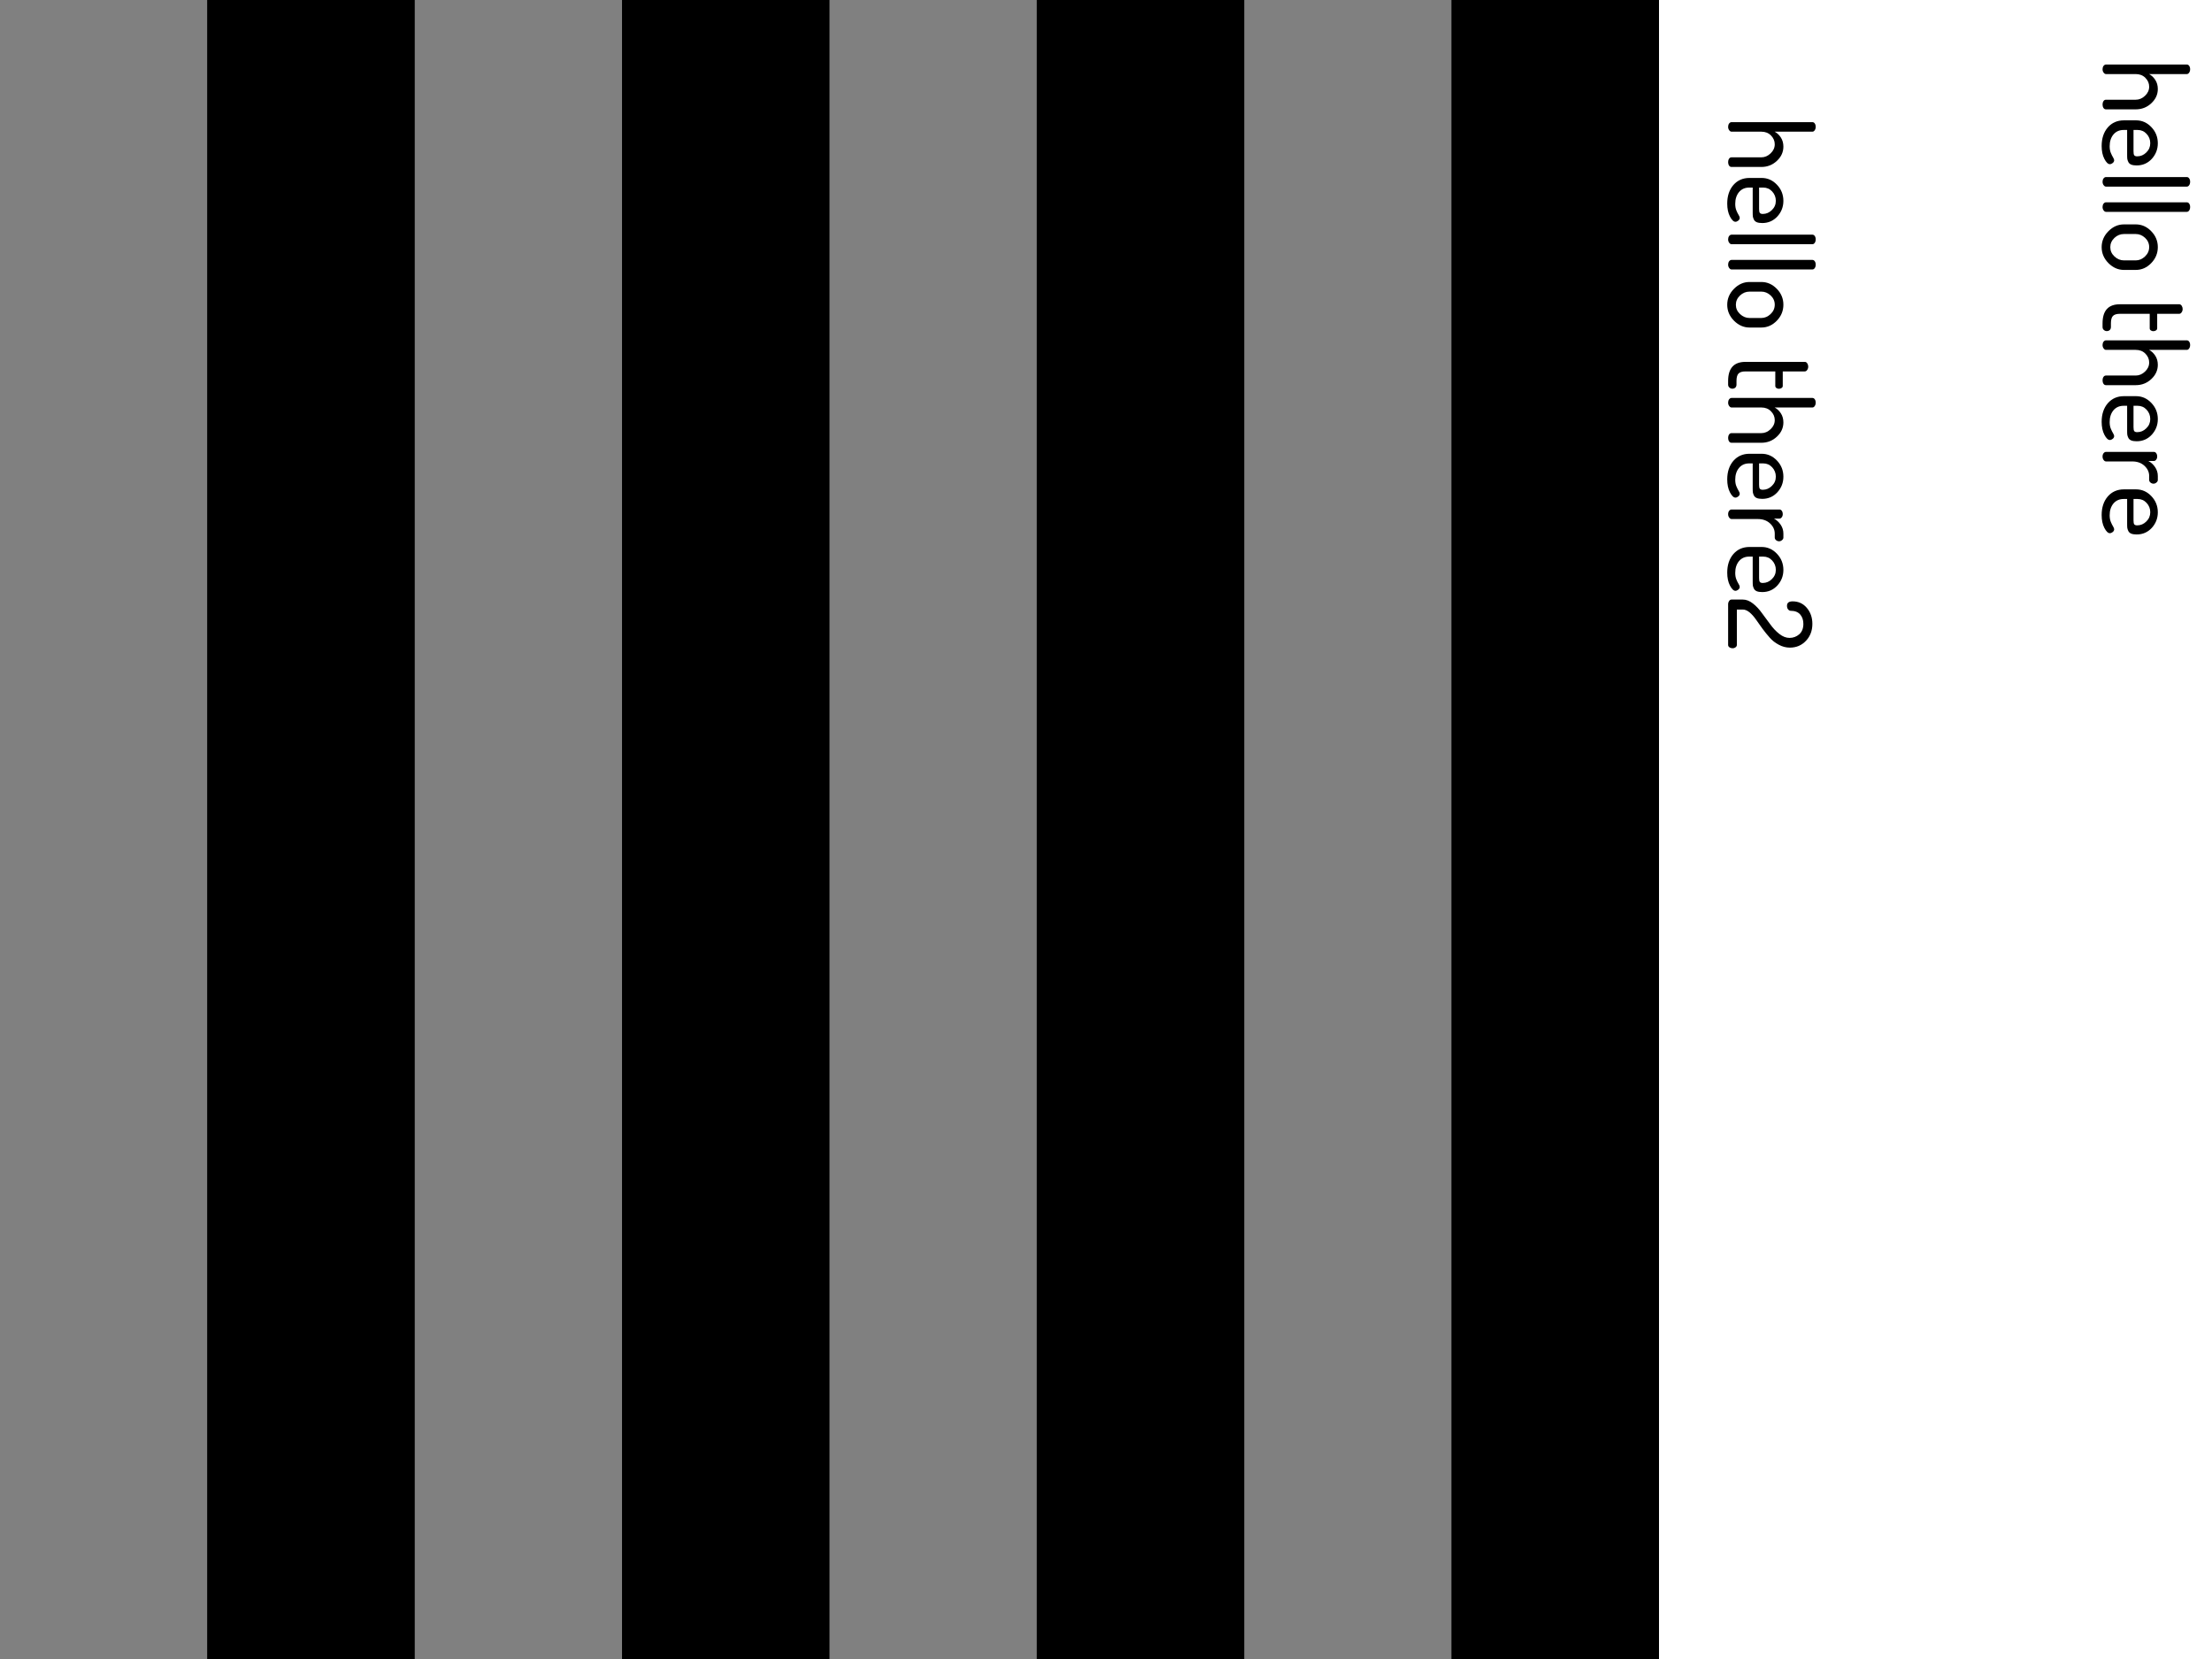
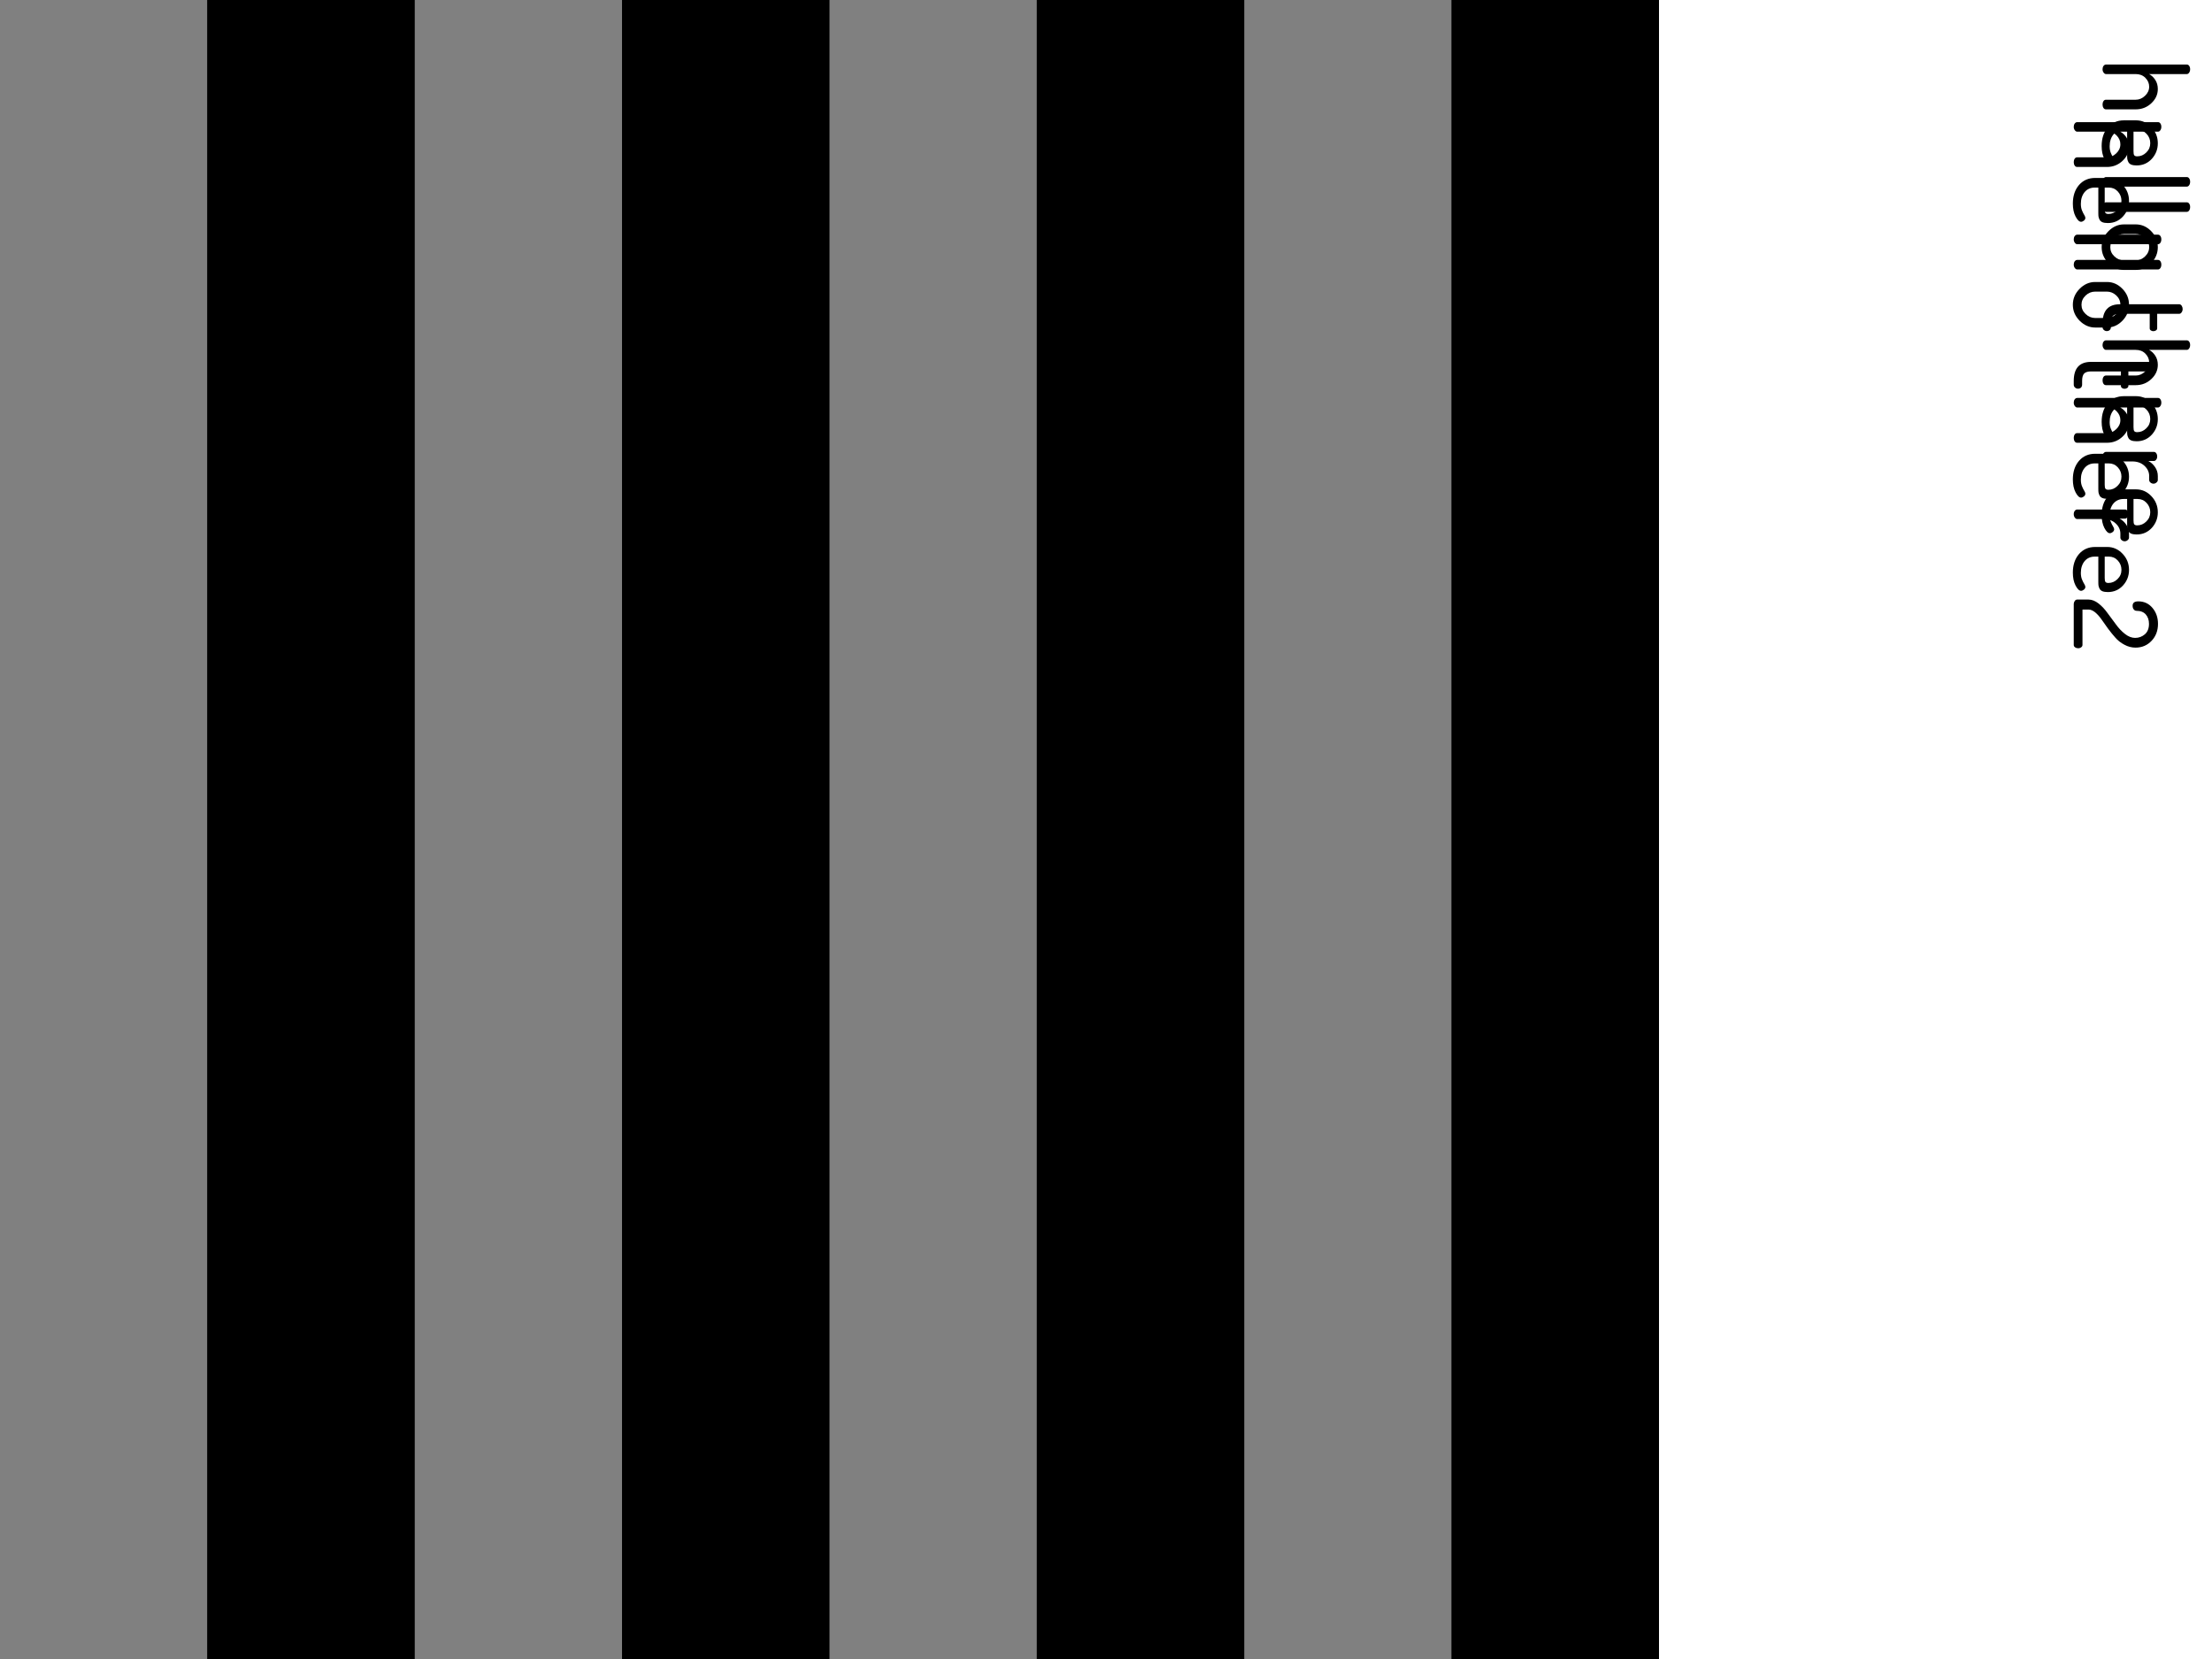
<svg xmlns="http://www.w3.org/2000/svg" width="384pt" height="288pt" viewBox="0 0 384 288" version="1.1">
-   <g id="surface109">
+   <g id="surface113">
    <path style=" stroke:none;fill-rule:nonzero;fill:rgb(0%,0%,0%);fill-opacity:1;" d="M 0 0 L 288 0 L 288 288 L 0 288 Z M 0 0 " />
    <path style=" stroke:none;fill-rule:nonzero;fill:rgb(50.196%,50.196%,50.196%);fill-opacity:1;" d="M 0 0 L 36 0 L 36 288 L 0 288 Z M 0 0 " />
    <path style=" stroke:none;fill-rule:nonzero;fill:rgb(0%,0%,0%);fill-opacity:1;" d="M 36 0 L 72 0 L 72 288 L 36 288 Z M 36 0 " />
    <path style=" stroke:none;fill-rule:nonzero;fill:rgb(50.196%,50.196%,50.196%);fill-opacity:1;" d="M 72 0 L 108 0 L 108 288 L 72 288 Z M 72 0 " />
    <path style=" stroke:none;fill-rule:nonzero;fill:rgb(0%,0%,0%);fill-opacity:1;" d="M 108 0 L 144 0 L 144 288 L 108 288 Z M 108 0 " />
    <path style=" stroke:none;fill-rule:nonzero;fill:rgb(50.196%,50.196%,50.196%);fill-opacity:1;" d="M 144 0 L 180 0 L 180 288 L 144 288 Z M 144 0 " />
    <path style=" stroke:none;fill-rule:nonzero;fill:rgb(0%,0%,0%);fill-opacity:1;" d="M 180 0 L 216 0 L 216 288 L 180 288 Z M 180 0 " />
    <path style=" stroke:none;fill-rule:nonzero;fill:rgb(50.196%,50.196%,50.196%);fill-opacity:1;" d="M 216 0 L 252 0 L 252 288 L 216 288 Z M 216 0 " />
    <path style=" stroke:none;fill-rule:nonzero;fill:rgb(0%,0%,0%);fill-opacity:1;" d="M 252 0 L 288 0 L 288 288 L 252 288 Z M 252 0 " />
    <path style=" stroke:none;fill-rule:nonzero;fill:rgb(0%,0%,0%);fill-opacity:1;" d="M 365.594 11.203 L 379.625 11.203 C 379.789 11.203 379.926 11.273 380.031 11.422 C 380.145 11.578 380.203 11.773 380.203 12.016 C 380.203 12.254 380.145 12.453 380.031 12.609 C 379.926 12.773 379.789 12.859 379.625 12.859 L 373.078 12.859 C 373.504 13.086 373.863 13.426 374.156 13.875 C 374.445 14.32 374.594 14.848 374.594 15.453 C 374.594 16.398 374.219 17.223 373.469 17.922 C 372.719 18.629 371.816 18.984 370.766 18.984 L 365.594 18.984 C 365.406 18.984 365.258 18.898 365.156 18.734 C 365.051 18.566 365 18.367 365 18.141 C 365 17.922 365.051 17.727 365.156 17.562 C 365.258 17.395 365.406 17.312 365.594 17.312 L 370.766 17.312 C 371.359 17.312 371.895 17.082 372.375 16.625 C 372.852 16.176 373.094 15.648 373.094 15.047 C 373.094 14.473 372.875 13.961 372.438 13.516 C 372.008 13.078 371.453 12.859 370.766 12.859 L 365.594 12.859 C 365.445 12.859 365.312 12.773 365.188 12.609 C 365.062 12.441 365 12.242 365 12.016 C 365 11.797 365.055 11.602 365.172 11.438 C 365.297 11.281 365.438 11.203 365.594 11.203 Z M 368.719 20.891 L 370.812 20.891 C 371.844 20.891 372.727 21.281 373.469 22.062 C 374.219 22.844 374.594 23.781 374.594 24.875 C 374.594 25.914 374.242 26.816 373.547 27.578 C 372.848 28.336 371.973 28.719 370.922 28.719 C 370.535 28.719 370.223 28.672 369.984 28.578 C 369.754 28.484 369.586 28.336 369.484 28.141 C 369.391 27.953 369.328 27.773 369.297 27.609 C 369.273 27.441 369.266 27.219 369.266 26.938 L 369.266 22.562 L 368.656 22.562 C 367.926 22.562 367.336 22.82 366.891 23.344 C 366.453 23.875 366.234 24.555 366.234 25.391 C 366.234 25.836 366.301 26.223 366.438 26.547 C 366.57 26.867 366.703 27.129 366.828 27.328 C 366.953 27.535 367.016 27.695 367.016 27.812 C 367.016 28 366.93 28.16 366.766 28.297 C 366.598 28.43 366.43 28.5 366.266 28.5 C 365.953 28.5 365.633 28.191 365.312 27.578 C 365 26.973 364.844 26.227 364.844 25.344 C 364.844 24.031 365.195 22.957 365.906 22.125 C 366.625 21.301 367.562 20.891 368.719 20.891 Z M 370.375 22.562 L 370.375 26.266 C 370.375 26.609 370.414 26.836 370.5 26.953 C 370.594 27.078 370.766 27.141 371.016 27.141 C 371.617 27.141 372.145 26.914 372.594 26.469 C 373.051 26.031 373.281 25.492 373.281 24.859 C 373.281 24.234 373.066 23.691 372.641 23.234 C 372.223 22.785 371.707 22.562 371.094 22.562 Z M 365.594 30.738 L 379.625 30.738 C 379.789 30.738 379.926 30.809 380.031 30.957 C 380.145 31.113 380.203 31.309 380.203 31.551 C 380.203 31.801 380.145 32.004 380.031 32.16 C 379.926 32.316 379.789 32.395 379.625 32.395 L 365.594 32.395 C 365.445 32.395 365.312 32.309 365.188 32.145 C 365.062 31.977 365 31.777 365 31.551 C 365 31.332 365.055 31.137 365.172 30.973 C 365.297 30.816 365.438 30.738 365.594 30.738 Z M 365.594 35.121 L 379.625 35.121 C 379.789 35.121 379.926 35.191 380.031 35.34 C 380.145 35.496 380.203 35.691 380.203 35.934 C 380.203 36.184 380.145 36.387 380.031 36.543 C 379.926 36.699 379.789 36.777 379.625 36.777 L 365.594 36.777 C 365.445 36.777 365.312 36.691 365.188 36.527 C 365.062 36.359 365 36.16 365 35.934 C 365 35.715 365.055 35.52 365.172 35.355 C 365.297 35.199 365.438 35.121 365.594 35.121 Z M 368.719 38.953 L 370.766 38.953 C 371.785 38.953 372.676 39.344 373.438 40.125 C 374.207 40.906 374.594 41.828 374.594 42.891 C 374.594 43.961 374.211 44.891 373.453 45.672 C 372.691 46.461 371.797 46.859 370.766 46.859 L 368.719 46.859 C 367.707 46.859 366.805 46.461 366.016 45.672 C 365.234 44.879 364.844 43.957 364.844 42.906 C 364.844 41.852 365.234 40.93 366.016 40.141 C 366.797 39.348 367.695 38.953 368.719 38.953 Z M 368.719 40.625 C 368.094 40.625 367.539 40.848 367.062 41.297 C 366.582 41.754 366.344 42.289 366.344 42.906 C 366.344 43.531 366.582 44.066 367.062 44.516 C 367.551 44.973 368.102 45.203 368.719 45.203 L 370.766 45.203 C 371.359 45.203 371.895 44.973 372.375 44.516 C 372.852 44.066 373.094 43.523 373.094 42.891 C 373.094 42.266 372.852 41.727 372.375 41.281 C 371.895 40.844 371.359 40.625 370.766 40.625 Z M 368.016 52.82 L 378.312 52.82 C 378.477 52.82 378.617 52.902 378.734 53.07 C 378.848 53.246 378.906 53.434 378.906 53.633 C 378.906 53.852 378.848 54.043 378.734 54.211 C 378.617 54.387 378.477 54.477 378.312 54.477 L 374.484 54.477 L 374.484 56.992 C 374.484 57.148 374.414 57.266 374.281 57.352 C 374.145 57.445 373.988 57.492 373.812 57.492 C 373.645 57.492 373.5 57.445 373.375 57.352 C 373.25 57.266 373.188 57.148 373.188 56.992 L 373.188 54.477 L 368.016 54.477 C 367.441 54.477 367.035 54.602 366.797 54.852 C 366.566 55.102 366.453 55.527 366.453 56.133 L 366.453 56.758 C 366.453 56.984 366.383 57.164 366.25 57.289 C 366.113 57.414 365.941 57.477 365.734 57.477 C 365.535 57.477 365.363 57.406 365.219 57.273 C 365.07 57.148 365 56.977 365 56.758 L 365 56.133 C 365 53.922 366.004 52.82 368.016 52.82 Z M 365.594 59.082 L 379.625 59.082 C 379.789 59.082 379.926 59.152 380.031 59.301 C 380.145 59.457 380.203 59.652 380.203 59.895 C 380.203 60.133 380.145 60.332 380.031 60.488 C 379.926 60.652 379.789 60.738 379.625 60.738 L 373.078 60.738 C 373.504 60.965 373.863 61.305 374.156 61.754 C 374.445 62.199 374.594 62.727 374.594 63.332 C 374.594 64.277 374.219 65.102 373.469 65.801 C 372.719 66.508 371.816 66.863 370.766 66.863 L 365.594 66.863 C 365.406 66.863 365.258 66.777 365.156 66.613 C 365.051 66.445 365 66.246 365 66.02 C 365 65.801 365.051 65.605 365.156 65.441 C 365.258 65.273 365.406 65.191 365.594 65.191 L 370.766 65.191 C 371.359 65.191 371.895 64.961 372.375 64.504 C 372.852 64.055 373.094 63.527 373.094 62.926 C 373.094 62.352 372.875 61.84 372.438 61.395 C 372.008 60.957 371.453 60.738 370.766 60.738 L 365.594 60.738 C 365.445 60.738 365.312 60.652 365.188 60.488 C 365.062 60.32 365 60.121 365 59.895 C 365 59.676 365.055 59.48 365.172 59.316 C 365.297 59.16 365.438 59.082 365.594 59.082 Z M 368.719 68.773 L 370.812 68.773 C 371.844 68.773 372.727 69.164 373.469 69.945 C 374.219 70.727 374.594 71.664 374.594 72.758 C 374.594 73.797 374.242 74.699 373.547 75.461 C 372.848 76.219 371.973 76.602 370.922 76.602 C 370.535 76.602 370.223 76.555 369.984 76.461 C 369.754 76.367 369.586 76.219 369.484 76.023 C 369.391 75.836 369.328 75.656 369.297 75.492 C 369.273 75.324 369.266 75.102 369.266 74.82 L 369.266 70.445 L 368.656 70.445 C 367.926 70.445 367.336 70.703 366.891 71.227 C 366.453 71.758 366.234 72.438 366.234 73.273 C 366.234 73.719 366.301 74.105 366.438 74.43 C 366.57 74.75 366.703 75.012 366.828 75.211 C 366.953 75.418 367.016 75.578 367.016 75.695 C 367.016 75.883 366.93 76.043 366.766 76.18 C 366.598 76.312 366.43 76.383 366.266 76.383 C 365.953 76.383 365.633 76.074 365.312 75.461 C 365 74.855 364.844 74.109 364.844 73.227 C 364.844 71.914 365.195 70.84 365.906 70.008 C 366.625 69.184 367.562 68.773 368.719 68.773 Z M 370.375 70.445 L 370.375 74.148 C 370.375 74.492 370.414 74.719 370.5 74.836 C 370.594 74.961 370.766 75.023 371.016 75.023 C 371.617 75.023 372.145 74.797 372.594 74.352 C 373.051 73.914 373.281 73.375 373.281 72.742 C 373.281 72.117 373.066 71.574 372.641 71.117 C 372.223 70.668 371.707 70.445 371.094 70.445 Z M 365.594 78.449 L 373.906 78.449 C 374.07 78.449 374.207 78.52 374.312 78.668 C 374.426 78.824 374.484 79.02 374.484 79.262 C 374.484 79.469 374.426 79.645 374.312 79.793 C 374.207 79.949 374.07 80.027 373.906 80.027 L 372.953 80.027 C 373.41 80.266 373.797 80.613 374.109 81.074 C 374.43 81.543 374.594 82.062 374.594 82.637 L 374.594 83.324 C 374.594 83.488 374.516 83.637 374.359 83.762 C 374.211 83.895 374.039 83.965 373.844 83.965 C 373.645 83.965 373.469 83.895 373.312 83.762 C 373.164 83.637 373.094 83.488 373.094 83.324 L 373.094 82.637 C 373.094 81.957 372.816 81.363 372.266 80.855 C 371.723 80.355 371.02 80.105 370.156 80.105 L 365.594 80.105 C 365.445 80.105 365.312 80.02 365.188 79.855 C 365.062 79.688 365 79.488 365 79.262 C 365 79.031 365.055 78.84 365.172 78.684 C 365.297 78.527 365.438 78.449 365.594 78.449 Z M 368.719 84.953 L 370.812 84.953 C 371.844 84.953 372.727 85.344 373.469 86.125 C 374.219 86.906 374.594 87.844 374.594 88.938 C 374.594 89.977 374.242 90.879 373.547 91.641 C 372.848 92.398 371.973 92.781 370.922 92.781 C 370.535 92.781 370.223 92.734 369.984 92.641 C 369.754 92.547 369.586 92.398 369.484 92.203 C 369.391 92.016 369.328 91.836 369.297 91.672 C 369.273 91.504 369.266 91.281 369.266 91 L 369.266 86.625 L 368.656 86.625 C 367.926 86.625 367.336 86.883 366.891 87.406 C 366.453 87.938 366.234 88.617 366.234 89.453 C 366.234 89.898 366.301 90.285 366.438 90.609 C 366.57 90.93 366.703 91.191 366.828 91.391 C 366.953 91.598 367.016 91.758 367.016 91.875 C 367.016 92.062 366.93 92.223 366.766 92.359 C 366.598 92.492 366.43 92.562 366.266 92.562 C 365.953 92.562 365.633 92.254 365.312 91.641 C 365 91.035 364.844 90.289 364.844 89.406 C 364.844 88.094 365.195 87.02 365.906 86.188 C 366.625 85.363 367.562 84.953 368.719 84.953 Z M 370.375 86.625 L 370.375 90.328 C 370.375 90.672 370.414 90.898 370.5 91.016 C 370.594 91.141 370.766 91.203 371.016 91.203 C 371.617 91.203 372.145 90.977 372.594 90.531 C 373.051 90.094 373.281 89.555 373.281 88.922 C 373.281 88.297 373.066 87.754 372.641 87.297 C 372.223 86.848 371.707 86.625 371.094 86.625 Z M 365 93.441 " />
-     <path style=" stroke:none;fill-rule:nonzero;fill:rgb(0%,0%,0%);fill-opacity:1;" d="M 300.594 21.203 L 314.625 21.203 C 314.789 21.203 314.926 21.273 315.031 21.422 C 315.145 21.578 315.203 21.773 315.203 22.016 C 315.203 22.254 315.145 22.453 315.031 22.609 C 314.926 22.773 314.789 22.859 314.625 22.859 L 308.078 22.859 C 308.504 23.086 308.863 23.426 309.156 23.875 C 309.445 24.32 309.594 24.848 309.594 25.453 C 309.594 26.398 309.219 27.223 308.469 27.922 C 307.719 28.629 306.816 28.984 305.766 28.984 L 300.594 28.984 C 300.406 28.984 300.258 28.898 300.156 28.734 C 300.051 28.566 300 28.367 300 28.141 C 300 27.922 300.051 27.727 300.156 27.562 C 300.258 27.395 300.406 27.312 300.594 27.312 L 305.766 27.312 C 306.359 27.312 306.895 27.082 307.375 26.625 C 307.852 26.176 308.094 25.648 308.094 25.047 C 308.094 24.473 307.875 23.961 307.438 23.516 C 307.008 23.078 306.453 22.859 305.766 22.859 L 300.594 22.859 C 300.445 22.859 300.312 22.773 300.188 22.609 C 300.062 22.441 300 22.242 300 22.016 C 300 21.797 300.055 21.602 300.172 21.438 C 300.297 21.281 300.438 21.203 300.594 21.203 Z M 303.719 30.891 L 305.812 30.891 C 306.844 30.891 307.727 31.281 308.469 32.062 C 309.219 32.844 309.594 33.781 309.594 34.875 C 309.594 35.914 309.242 36.816 308.547 37.578 C 307.848 38.336 306.973 38.719 305.922 38.719 C 305.535 38.719 305.223 38.672 304.984 38.578 C 304.754 38.484 304.586 38.336 304.484 38.141 C 304.391 37.953 304.328 37.773 304.297 37.609 C 304.273 37.441 304.266 37.219 304.266 36.938 L 304.266 32.562 L 303.656 32.562 C 302.926 32.562 302.336 32.82 301.891 33.344 C 301.453 33.875 301.234 34.555 301.234 35.391 C 301.234 35.836 301.301 36.223 301.438 36.547 C 301.57 36.867 301.703 37.129 301.828 37.328 C 301.953 37.535 302.016 37.695 302.016 37.812 C 302.016 38 301.93 38.16 301.766 38.297 C 301.598 38.43 301.43 38.5 301.266 38.5 C 300.953 38.5 300.633 38.191 300.312 37.578 C 300 36.973 299.844 36.227 299.844 35.344 C 299.844 34.031 300.195 32.957 300.906 32.125 C 301.625 31.301 302.562 30.891 303.719 30.891 Z M 305.375 32.562 L 305.375 36.266 C 305.375 36.609 305.414 36.836 305.5 36.953 C 305.594 37.078 305.766 37.141 306.016 37.141 C 306.617 37.141 307.145 36.914 307.594 36.469 C 308.051 36.031 308.281 35.492 308.281 34.859 C 308.281 34.234 308.066 33.691 307.641 33.234 C 307.223 32.785 306.707 32.562 306.094 32.562 Z M 300.594 40.738 L 314.625 40.738 C 314.789 40.738 314.926 40.809 315.031 40.957 C 315.145 41.113 315.203 41.309 315.203 41.551 C 315.203 41.801 315.145 42.004 315.031 42.16 C 314.926 42.316 314.789 42.395 314.625 42.395 L 300.594 42.395 C 300.445 42.395 300.312 42.309 300.188 42.145 C 300.062 41.977 300 41.777 300 41.551 C 300 41.332 300.055 41.137 300.172 40.973 C 300.297 40.816 300.438 40.738 300.594 40.738 Z M 300.594 45.121 L 314.625 45.121 C 314.789 45.121 314.926 45.191 315.031 45.34 C 315.145 45.496 315.203 45.691 315.203 45.934 C 315.203 46.184 315.145 46.387 315.031 46.543 C 314.926 46.699 314.789 46.777 314.625 46.777 L 300.594 46.777 C 300.445 46.777 300.312 46.691 300.188 46.527 C 300.062 46.359 300 46.16 300 45.934 C 300 45.715 300.055 45.52 300.172 45.355 C 300.297 45.199 300.438 45.121 300.594 45.121 Z M 303.719 48.953 L 305.766 48.953 C 306.785 48.953 307.676 49.344 308.438 50.125 C 309.207 50.906 309.594 51.828 309.594 52.891 C 309.594 53.961 309.211 54.891 308.453 55.672 C 307.691 56.461 306.797 56.859 305.766 56.859 L 303.719 56.859 C 302.707 56.859 301.805 56.461 301.016 55.672 C 300.234 54.879 299.844 53.957 299.844 52.906 C 299.844 51.852 300.234 50.93 301.016 50.141 C 301.797 49.348 302.695 48.953 303.719 48.953 Z M 303.719 50.625 C 303.094 50.625 302.539 50.848 302.062 51.297 C 301.582 51.754 301.344 52.289 301.344 52.906 C 301.344 53.531 301.582 54.066 302.062 54.516 C 302.551 54.973 303.102 55.203 303.719 55.203 L 305.766 55.203 C 306.359 55.203 306.895 54.973 307.375 54.516 C 307.852 54.066 308.094 53.523 308.094 52.891 C 308.094 52.266 307.852 51.727 307.375 51.281 C 306.895 50.844 306.359 50.625 305.766 50.625 Z M 303.016 62.82 L 313.312 62.82 C 313.477 62.82 313.617 62.902 313.734 63.07 C 313.848 63.246 313.906 63.434 313.906 63.633 C 313.906 63.852 313.848 64.043 313.734 64.211 C 313.617 64.387 313.477 64.477 313.312 64.477 L 309.484 64.477 L 309.484 66.992 C 309.484 67.148 309.414 67.266 309.281 67.352 C 309.145 67.445 308.988 67.492 308.812 67.492 C 308.645 67.492 308.5 67.445 308.375 67.352 C 308.25 67.266 308.188 67.148 308.188 66.992 L 308.188 64.477 L 303.016 64.477 C 302.441 64.477 302.035 64.602 301.797 64.852 C 301.566 65.102 301.453 65.527 301.453 66.133 L 301.453 66.758 C 301.453 66.984 301.383 67.164 301.25 67.289 C 301.113 67.414 300.941 67.477 300.734 67.477 C 300.535 67.477 300.363 67.406 300.219 67.273 C 300.07 67.148 300 66.977 300 66.758 L 300 66.133 C 300 63.922 301.004 62.82 303.016 62.82 Z M 300.594 69.082 L 314.625 69.082 C 314.789 69.082 314.926 69.152 315.031 69.301 C 315.145 69.457 315.203 69.652 315.203 69.895 C 315.203 70.133 315.145 70.332 315.031 70.488 C 314.926 70.652 314.789 70.738 314.625 70.738 L 308.078 70.738 C 308.504 70.965 308.863 71.305 309.156 71.754 C 309.445 72.199 309.594 72.727 309.594 73.332 C 309.594 74.277 309.219 75.102 308.469 75.801 C 307.719 76.508 306.816 76.863 305.766 76.863 L 300.594 76.863 C 300.406 76.863 300.258 76.777 300.156 76.613 C 300.051 76.445 300 76.246 300 76.02 C 300 75.801 300.051 75.605 300.156 75.441 C 300.258 75.273 300.406 75.191 300.594 75.191 L 305.766 75.191 C 306.359 75.191 306.895 74.961 307.375 74.504 C 307.852 74.055 308.094 73.527 308.094 72.926 C 308.094 72.352 307.875 71.84 307.438 71.395 C 307.008 70.957 306.453 70.738 305.766 70.738 L 300.594 70.738 C 300.445 70.738 300.312 70.652 300.188 70.488 C 300.062 70.32 300 70.121 300 69.895 C 300 69.676 300.055 69.48 300.172 69.316 C 300.297 69.16 300.438 69.082 300.594 69.082 Z M 303.719 78.773 L 305.812 78.773 C 306.844 78.773 307.727 79.164 308.469 79.945 C 309.219 80.727 309.594 81.664 309.594 82.758 C 309.594 83.797 309.242 84.699 308.547 85.461 C 307.848 86.219 306.973 86.602 305.922 86.602 C 305.535 86.602 305.223 86.555 304.984 86.461 C 304.754 86.367 304.586 86.219 304.484 86.023 C 304.391 85.836 304.328 85.656 304.297 85.492 C 304.273 85.324 304.266 85.102 304.266 84.82 L 304.266 80.445 L 303.656 80.445 C 302.926 80.445 302.336 80.703 301.891 81.227 C 301.453 81.758 301.234 82.438 301.234 83.273 C 301.234 83.719 301.301 84.105 301.438 84.43 C 301.57 84.75 301.703 85.012 301.828 85.211 C 301.953 85.418 302.016 85.578 302.016 85.695 C 302.016 85.883 301.93 86.043 301.766 86.18 C 301.598 86.312 301.43 86.383 301.266 86.383 C 300.953 86.383 300.633 86.074 300.312 85.461 C 300 84.855 299.844 84.109 299.844 83.227 C 299.844 81.914 300.195 80.84 300.906 80.008 C 301.625 79.184 302.562 78.773 303.719 78.773 Z M 305.375 80.445 L 305.375 84.148 C 305.375 84.492 305.414 84.719 305.5 84.836 C 305.594 84.961 305.766 85.023 306.016 85.023 C 306.617 85.023 307.145 84.797 307.594 84.352 C 308.051 83.914 308.281 83.375 308.281 82.742 C 308.281 82.117 308.066 81.574 307.641 81.117 C 307.223 80.668 306.707 80.445 306.094 80.445 Z M 300.594 88.449 L 308.906 88.449 C 309.07 88.449 309.207 88.52 309.312 88.668 C 309.426 88.824 309.484 89.02 309.484 89.262 C 309.484 89.469 309.426 89.645 309.312 89.793 C 309.207 89.949 309.07 90.027 308.906 90.027 L 307.953 90.027 C 308.41 90.266 308.797 90.613 309.109 91.074 C 309.43 91.543 309.594 92.062 309.594 92.637 L 309.594 93.324 C 309.594 93.488 309.516 93.637 309.359 93.762 C 309.211 93.895 309.039 93.965 308.844 93.965 C 308.645 93.965 308.469 93.895 308.312 93.762 C 308.164 93.637 308.094 93.488 308.094 93.324 L 308.094 92.637 C 308.094 91.957 307.816 91.363 307.266 90.855 C 306.723 90.355 306.02 90.105 305.156 90.105 L 300.594 90.105 C 300.445 90.105 300.312 90.02 300.188 89.855 C 300.062 89.688 300 89.488 300 89.262 C 300 89.031 300.055 88.84 300.172 88.684 C 300.297 88.527 300.438 88.449 300.594 88.449 Z M 303.719 94.953 L 305.812 94.953 C 306.844 94.953 307.727 95.344 308.469 96.125 C 309.219 96.906 309.594 97.844 309.594 98.938 C 309.594 99.977 309.242 100.879 308.547 101.641 C 307.848 102.398 306.973 102.781 305.922 102.781 C 305.535 102.781 305.223 102.734 304.984 102.641 C 304.754 102.547 304.586 102.398 304.484 102.203 C 304.391 102.016 304.328 101.836 304.297 101.672 C 304.273 101.504 304.266 101.281 304.266 101 L 304.266 96.625 L 303.656 96.625 C 302.926 96.625 302.336 96.883 301.891 97.406 C 301.453 97.938 301.234 98.617 301.234 99.453 C 301.234 99.898 301.301 100.285 301.438 100.609 C 301.57 100.93 301.703 101.191 301.828 101.391 C 301.953 101.598 302.016 101.758 302.016 101.875 C 302.016 102.062 301.93 102.223 301.766 102.359 C 301.598 102.492 301.43 102.562 301.266 102.562 C 300.953 102.562 300.633 102.254 300.312 101.641 C 300 101.035 299.844 100.289 299.844 99.406 C 299.844 98.094 300.195 97.02 300.906 96.188 C 301.625 95.363 302.562 94.953 303.719 94.953 Z M 305.375 96.625 L 305.375 100.328 C 305.375 100.672 305.414 100.898 305.5 101.016 C 305.594 101.141 305.766 101.203 306.016 101.203 C 306.617 101.203 307.145 100.977 307.594 100.531 C 308.051 100.094 308.281 99.555 308.281 98.922 C 308.281 98.297 308.066 97.754 307.641 97.297 C 307.223 96.848 306.707 96.625 306.094 96.625 Z M 300.594 104.082 L 302.547 104.082 C 303.141 104.082 303.727 104.309 304.312 104.77 C 304.895 105.227 305.414 105.785 305.875 106.441 L 307.312 108.379 C 307.781 109.035 308.305 109.59 308.891 110.051 C 309.473 110.508 310.062 110.738 310.656 110.738 C 311.301 110.738 311.863 110.527 312.344 110.113 C 312.82 109.695 313.062 109.09 313.062 108.301 C 313.062 107.633 312.875 107.086 312.5 106.66 C 312.125 106.242 311.582 106.035 310.875 106.035 C 310.707 106.035 310.555 105.957 310.422 105.801 C 310.285 105.645 310.219 105.43 310.219 105.16 C 310.219 104.648 310.547 104.395 311.203 104.395 C 312.203 104.395 313.02 104.77 313.656 105.52 C 314.301 106.277 314.625 107.207 314.625 108.301 C 314.625 109.477 314.254 110.457 313.516 111.238 C 312.773 112.027 311.844 112.426 310.719 112.426 C 310.051 112.426 309.41 112.258 308.797 111.926 C 308.18 111.602 307.66 111.195 307.234 110.707 C 306.805 110.227 306.379 109.699 305.953 109.129 L 304.812 107.52 C 304.477 107.039 304.113 106.633 303.719 106.301 C 303.32 105.977 302.93 105.816 302.547 105.816 L 301.516 105.816 L 301.516 111.957 C 301.516 112.121 301.441 112.258 301.297 112.363 C 301.148 112.477 300.973 112.535 300.766 112.535 C 300.555 112.535 300.375 112.477 300.219 112.363 C 300.07 112.258 300 112.121 300 111.957 L 300 104.848 C 300 104.668 300.055 104.496 300.172 104.332 C 300.285 104.164 300.426 104.082 300.594 104.082 Z M 300 113.121 " />
+     <path style=" stroke:none;fill-rule:nonzero;fill:rgb(0%,0%,0%);fill-opacity:1;" d="M 360.594 21.203 L 374.625 21.203 C 374.789 21.203 374.926 21.273 375.031 21.422 C 375.145 21.578 375.203 21.773 375.203 22.016 C 375.203 22.254 375.145 22.453 375.031 22.609 C 374.926 22.773 374.789 22.859 374.625 22.859 L 368.078 22.859 C 368.504 23.086 368.863 23.426 369.156 23.875 C 369.445 24.32 369.594 24.848 369.594 25.453 C 369.594 26.398 369.219 27.223 368.469 27.922 C 367.719 28.629 366.816 28.984 365.766 28.984 L 360.594 28.984 C 360.406 28.984 360.258 28.898 360.156 28.734 C 360.051 28.566 360 28.367 360 28.141 C 360 27.922 360.051 27.727 360.156 27.562 C 360.258 27.395 360.406 27.312 360.594 27.312 L 365.766 27.312 C 366.359 27.312 366.895 27.082 367.375 26.625 C 367.852 26.176 368.094 25.648 368.094 25.047 C 368.094 24.473 367.875 23.961 367.438 23.516 C 367.008 23.078 366.453 22.859 365.766 22.859 L 360.594 22.859 C 360.445 22.859 360.312 22.773 360.188 22.609 C 360.062 22.441 360 22.242 360 22.016 C 360 21.797 360.055 21.602 360.172 21.438 C 360.297 21.281 360.438 21.203 360.594 21.203 Z M 363.719 30.891 L 365.812 30.891 C 366.844 30.891 367.727 31.281 368.469 32.062 C 369.219 32.844 369.594 33.781 369.594 34.875 C 369.594 35.914 369.242 36.816 368.547 37.578 C 367.848 38.336 366.973 38.719 365.922 38.719 C 365.535 38.719 365.223 38.672 364.984 38.578 C 364.754 38.484 364.586 38.336 364.484 38.141 C 364.391 37.953 364.328 37.773 364.297 37.609 C 364.273 37.441 364.266 37.219 364.266 36.938 L 364.266 32.562 L 363.656 32.562 C 362.926 32.562 362.336 32.82 361.891 33.344 C 361.453 33.875 361.234 34.555 361.234 35.391 C 361.234 35.836 361.301 36.223 361.438 36.547 C 361.57 36.867 361.703 37.129 361.828 37.328 C 361.953 37.535 362.016 37.695 362.016 37.812 C 362.016 38 361.93 38.16 361.766 38.297 C 361.598 38.43 361.43 38.5 361.266 38.5 C 360.953 38.5 360.633 38.191 360.312 37.578 C 360 36.973 359.844 36.227 359.844 35.344 C 359.844 34.031 360.195 32.957 360.906 32.125 C 361.625 31.301 362.562 30.891 363.719 30.891 Z M 365.375 32.562 L 365.375 36.266 C 365.375 36.609 365.414 36.836 365.5 36.953 C 365.594 37.078 365.766 37.141 366.016 37.141 C 366.617 37.141 367.145 36.914 367.594 36.469 C 368.051 36.031 368.281 35.492 368.281 34.859 C 368.281 34.234 368.066 33.691 367.641 33.234 C 367.223 32.785 366.707 32.562 366.094 32.562 Z M 360.594 40.738 L 374.625 40.738 C 374.789 40.738 374.926 40.809 375.031 40.957 C 375.145 41.113 375.203 41.309 375.203 41.551 C 375.203 41.801 375.145 42.004 375.031 42.16 C 374.926 42.316 374.789 42.395 374.625 42.395 L 360.594 42.395 C 360.445 42.395 360.312 42.309 360.188 42.145 C 360.062 41.977 360 41.777 360 41.551 C 360 41.332 360.055 41.137 360.172 40.973 C 360.297 40.816 360.438 40.738 360.594 40.738 Z M 360.594 45.121 L 374.625 45.121 C 374.789 45.121 374.926 45.191 375.031 45.34 C 375.145 45.496 375.203 45.691 375.203 45.934 C 375.203 46.184 375.145 46.387 375.031 46.543 C 374.926 46.699 374.789 46.777 374.625 46.777 L 360.594 46.777 C 360.445 46.777 360.312 46.691 360.188 46.527 C 360.062 46.359 360 46.16 360 45.934 C 360 45.715 360.055 45.52 360.172 45.355 C 360.297 45.199 360.438 45.121 360.594 45.121 Z M 363.719 48.953 L 365.766 48.953 C 366.785 48.953 367.676 49.344 368.438 50.125 C 369.207 50.906 369.594 51.828 369.594 52.891 C 369.594 53.961 369.211 54.891 368.453 55.672 C 367.691 56.461 366.797 56.859 365.766 56.859 L 363.719 56.859 C 362.707 56.859 361.805 56.461 361.016 55.672 C 360.234 54.879 359.844 53.957 359.844 52.906 C 359.844 51.852 360.234 50.93 361.016 50.141 C 361.797 49.348 362.695 48.953 363.719 48.953 Z M 363.719 50.625 C 363.094 50.625 362.539 50.848 362.062 51.297 C 361.582 51.754 361.344 52.289 361.344 52.906 C 361.344 53.531 361.582 54.066 362.062 54.516 C 362.551 54.973 363.102 55.203 363.719 55.203 L 365.766 55.203 C 366.359 55.203 366.895 54.973 367.375 54.516 C 367.852 54.066 368.094 53.523 368.094 52.891 C 368.094 52.266 367.852 51.727 367.375 51.281 C 366.895 50.844 366.359 50.625 365.766 50.625 Z M 363.016 62.82 L 373.312 62.82 C 373.477 62.82 373.617 62.902 373.734 63.07 C 373.848 63.246 373.906 63.434 373.906 63.633 C 373.906 63.852 373.848 64.043 373.734 64.211 C 373.617 64.387 373.477 64.477 373.312 64.477 L 369.484 64.477 L 369.484 66.992 C 369.484 67.148 369.414 67.266 369.281 67.352 C 369.145 67.445 368.988 67.492 368.812 67.492 C 368.645 67.492 368.5 67.445 368.375 67.352 C 368.25 67.266 368.188 67.148 368.188 66.992 L 368.188 64.477 L 363.016 64.477 C 362.441 64.477 362.035 64.602 361.797 64.852 C 361.566 65.102 361.453 65.527 361.453 66.133 L 361.453 66.758 C 361.453 66.984 361.383 67.164 361.25 67.289 C 361.113 67.414 360.941 67.477 360.734 67.477 C 360.535 67.477 360.363 67.406 360.219 67.273 C 360.07 67.148 360 66.977 360 66.758 L 360 66.133 C 360 63.922 361.004 62.82 363.016 62.82 Z M 360.594 69.082 L 374.625 69.082 C 374.789 69.082 374.926 69.152 375.031 69.301 C 375.145 69.457 375.203 69.652 375.203 69.895 C 375.203 70.133 375.145 70.332 375.031 70.488 C 374.926 70.652 374.789 70.738 374.625 70.738 L 368.078 70.738 C 368.504 70.965 368.863 71.305 369.156 71.754 C 369.445 72.199 369.594 72.727 369.594 73.332 C 369.594 74.277 369.219 75.102 368.469 75.801 C 367.719 76.508 366.816 76.863 365.766 76.863 L 360.594 76.863 C 360.406 76.863 360.258 76.777 360.156 76.613 C 360.051 76.445 360 76.246 360 76.02 C 360 75.801 360.051 75.605 360.156 75.441 C 360.258 75.273 360.406 75.191 360.594 75.191 L 365.766 75.191 C 366.359 75.191 366.895 74.961 367.375 74.504 C 367.852 74.055 368.094 73.527 368.094 72.926 C 368.094 72.352 367.875 71.84 367.438 71.395 C 367.008 70.957 366.453 70.738 365.766 70.738 L 360.594 70.738 C 360.445 70.738 360.312 70.652 360.188 70.488 C 360.062 70.32 360 70.121 360 69.895 C 360 69.676 360.055 69.48 360.172 69.316 C 360.297 69.16 360.438 69.082 360.594 69.082 Z M 363.719 78.773 L 365.812 78.773 C 366.844 78.773 367.727 79.164 368.469 79.945 C 369.219 80.727 369.594 81.664 369.594 82.758 C 369.594 83.797 369.242 84.699 368.547 85.461 C 367.848 86.219 366.973 86.602 365.922 86.602 C 365.535 86.602 365.223 86.555 364.984 86.461 C 364.754 86.367 364.586 86.219 364.484 86.023 C 364.391 85.836 364.328 85.656 364.297 85.492 C 364.273 85.324 364.266 85.102 364.266 84.82 L 364.266 80.445 L 363.656 80.445 C 362.926 80.445 362.336 80.703 361.891 81.227 C 361.453 81.758 361.234 82.438 361.234 83.273 C 361.234 83.719 361.301 84.105 361.438 84.43 C 361.57 84.75 361.703 85.012 361.828 85.211 C 361.953 85.418 362.016 85.578 362.016 85.695 C 362.016 85.883 361.93 86.043 361.766 86.18 C 361.598 86.312 361.43 86.383 361.266 86.383 C 360.953 86.383 360.633 86.074 360.312 85.461 C 360 84.855 359.844 84.109 359.844 83.227 C 359.844 81.914 360.195 80.84 360.906 80.008 C 361.625 79.184 362.562 78.773 363.719 78.773 Z M 365.375 80.445 L 365.375 84.148 C 365.375 84.492 365.414 84.719 365.5 84.836 C 365.594 84.961 365.766 85.023 366.016 85.023 C 366.617 85.023 367.145 84.797 367.594 84.352 C 368.051 83.914 368.281 83.375 368.281 82.742 C 368.281 82.117 368.066 81.574 367.641 81.117 C 367.223 80.668 366.707 80.445 366.094 80.445 Z M 360.594 88.449 L 368.906 88.449 C 369.07 88.449 369.207 88.52 369.312 88.668 C 369.426 88.824 369.484 89.02 369.484 89.262 C 369.484 89.469 369.426 89.645 369.312 89.793 C 369.207 89.949 369.07 90.027 368.906 90.027 L 367.953 90.027 C 368.41 90.266 368.797 90.613 369.109 91.074 C 369.43 91.543 369.594 92.062 369.594 92.637 L 369.594 93.324 C 369.594 93.488 369.516 93.637 369.359 93.762 C 369.211 93.895 369.039 93.965 368.844 93.965 C 368.645 93.965 368.469 93.895 368.312 93.762 C 368.164 93.637 368.094 93.488 368.094 93.324 L 368.094 92.637 C 368.094 91.957 367.816 91.363 367.266 90.855 C 366.723 90.355 366.02 90.105 365.156 90.105 L 360.594 90.105 C 360.445 90.105 360.312 90.02 360.188 89.855 C 360.062 89.688 360 89.488 360 89.262 C 360 89.031 360.055 88.84 360.172 88.684 C 360.297 88.527 360.438 88.449 360.594 88.449 Z M 363.719 94.953 L 365.812 94.953 C 366.844 94.953 367.727 95.344 368.469 96.125 C 369.219 96.906 369.594 97.844 369.594 98.938 C 369.594 99.977 369.242 100.879 368.547 101.641 C 367.848 102.398 366.973 102.781 365.922 102.781 C 365.535 102.781 365.223 102.734 364.984 102.641 C 364.754 102.547 364.586 102.398 364.484 102.203 C 364.391 102.016 364.328 101.836 364.297 101.672 C 364.273 101.504 364.266 101.281 364.266 101 L 364.266 96.625 L 363.656 96.625 C 362.926 96.625 362.336 96.883 361.891 97.406 C 361.453 97.938 361.234 98.617 361.234 99.453 C 361.234 99.898 361.301 100.285 361.438 100.609 C 361.57 100.93 361.703 101.191 361.828 101.391 C 361.953 101.598 362.016 101.758 362.016 101.875 C 362.016 102.062 361.93 102.223 361.766 102.359 C 361.598 102.492 361.43 102.562 361.266 102.562 C 360.953 102.562 360.633 102.254 360.312 101.641 C 360 101.035 359.844 100.289 359.844 99.406 C 359.844 98.094 360.195 97.02 360.906 96.188 C 361.625 95.363 362.562 94.953 363.719 94.953 Z M 365.375 96.625 L 365.375 100.328 C 365.375 100.672 365.414 100.898 365.5 101.016 C 365.594 101.141 365.766 101.203 366.016 101.203 C 366.617 101.203 367.145 100.977 367.594 100.531 C 368.051 100.094 368.281 99.555 368.281 98.922 C 368.281 98.297 368.066 97.754 367.641 97.297 C 367.223 96.848 366.707 96.625 366.094 96.625 Z M 360.594 104.082 L 362.547 104.082 C 363.141 104.082 363.727 104.309 364.312 104.77 C 364.895 105.227 365.414 105.785 365.875 106.441 L 367.312 108.379 C 367.781 109.035 368.305 109.59 368.891 110.051 C 369.473 110.508 370.062 110.738 370.656 110.738 C 371.301 110.738 371.863 110.527 372.344 110.113 C 372.82 109.695 373.062 109.09 373.062 108.301 C 373.062 107.633 372.875 107.086 372.5 106.66 C 372.125 106.242 371.582 106.035 370.875 106.035 C 370.707 106.035 370.555 105.957 370.422 105.801 C 370.285 105.645 370.219 105.43 370.219 105.16 C 370.219 104.648 370.547 104.395 371.203 104.395 C 372.203 104.395 373.02 104.77 373.656 105.52 C 374.301 106.277 374.625 107.207 374.625 108.301 C 374.625 109.477 374.254 110.457 373.516 111.238 C 372.773 112.027 371.844 112.426 370.719 112.426 C 370.051 112.426 369.41 112.258 368.797 111.926 C 368.18 111.602 367.66 111.195 367.234 110.707 C 366.805 110.227 366.379 109.699 365.953 109.129 L 364.812 107.52 C 364.477 107.039 364.113 106.633 363.719 106.301 C 363.32 105.977 362.93 105.816 362.547 105.816 L 361.516 105.816 L 361.516 111.957 C 361.516 112.121 361.441 112.258 361.297 112.363 C 361.148 112.477 360.973 112.535 360.766 112.535 C 360.555 112.535 360.375 112.477 360.219 112.363 C 360.07 112.258 360 112.121 360 111.957 L 360 104.848 C 360 104.668 360.055 104.496 360.172 104.332 C 360.285 104.164 360.426 104.082 360.594 104.082 Z M 360 113.121 " />
  </g>
</svg>
